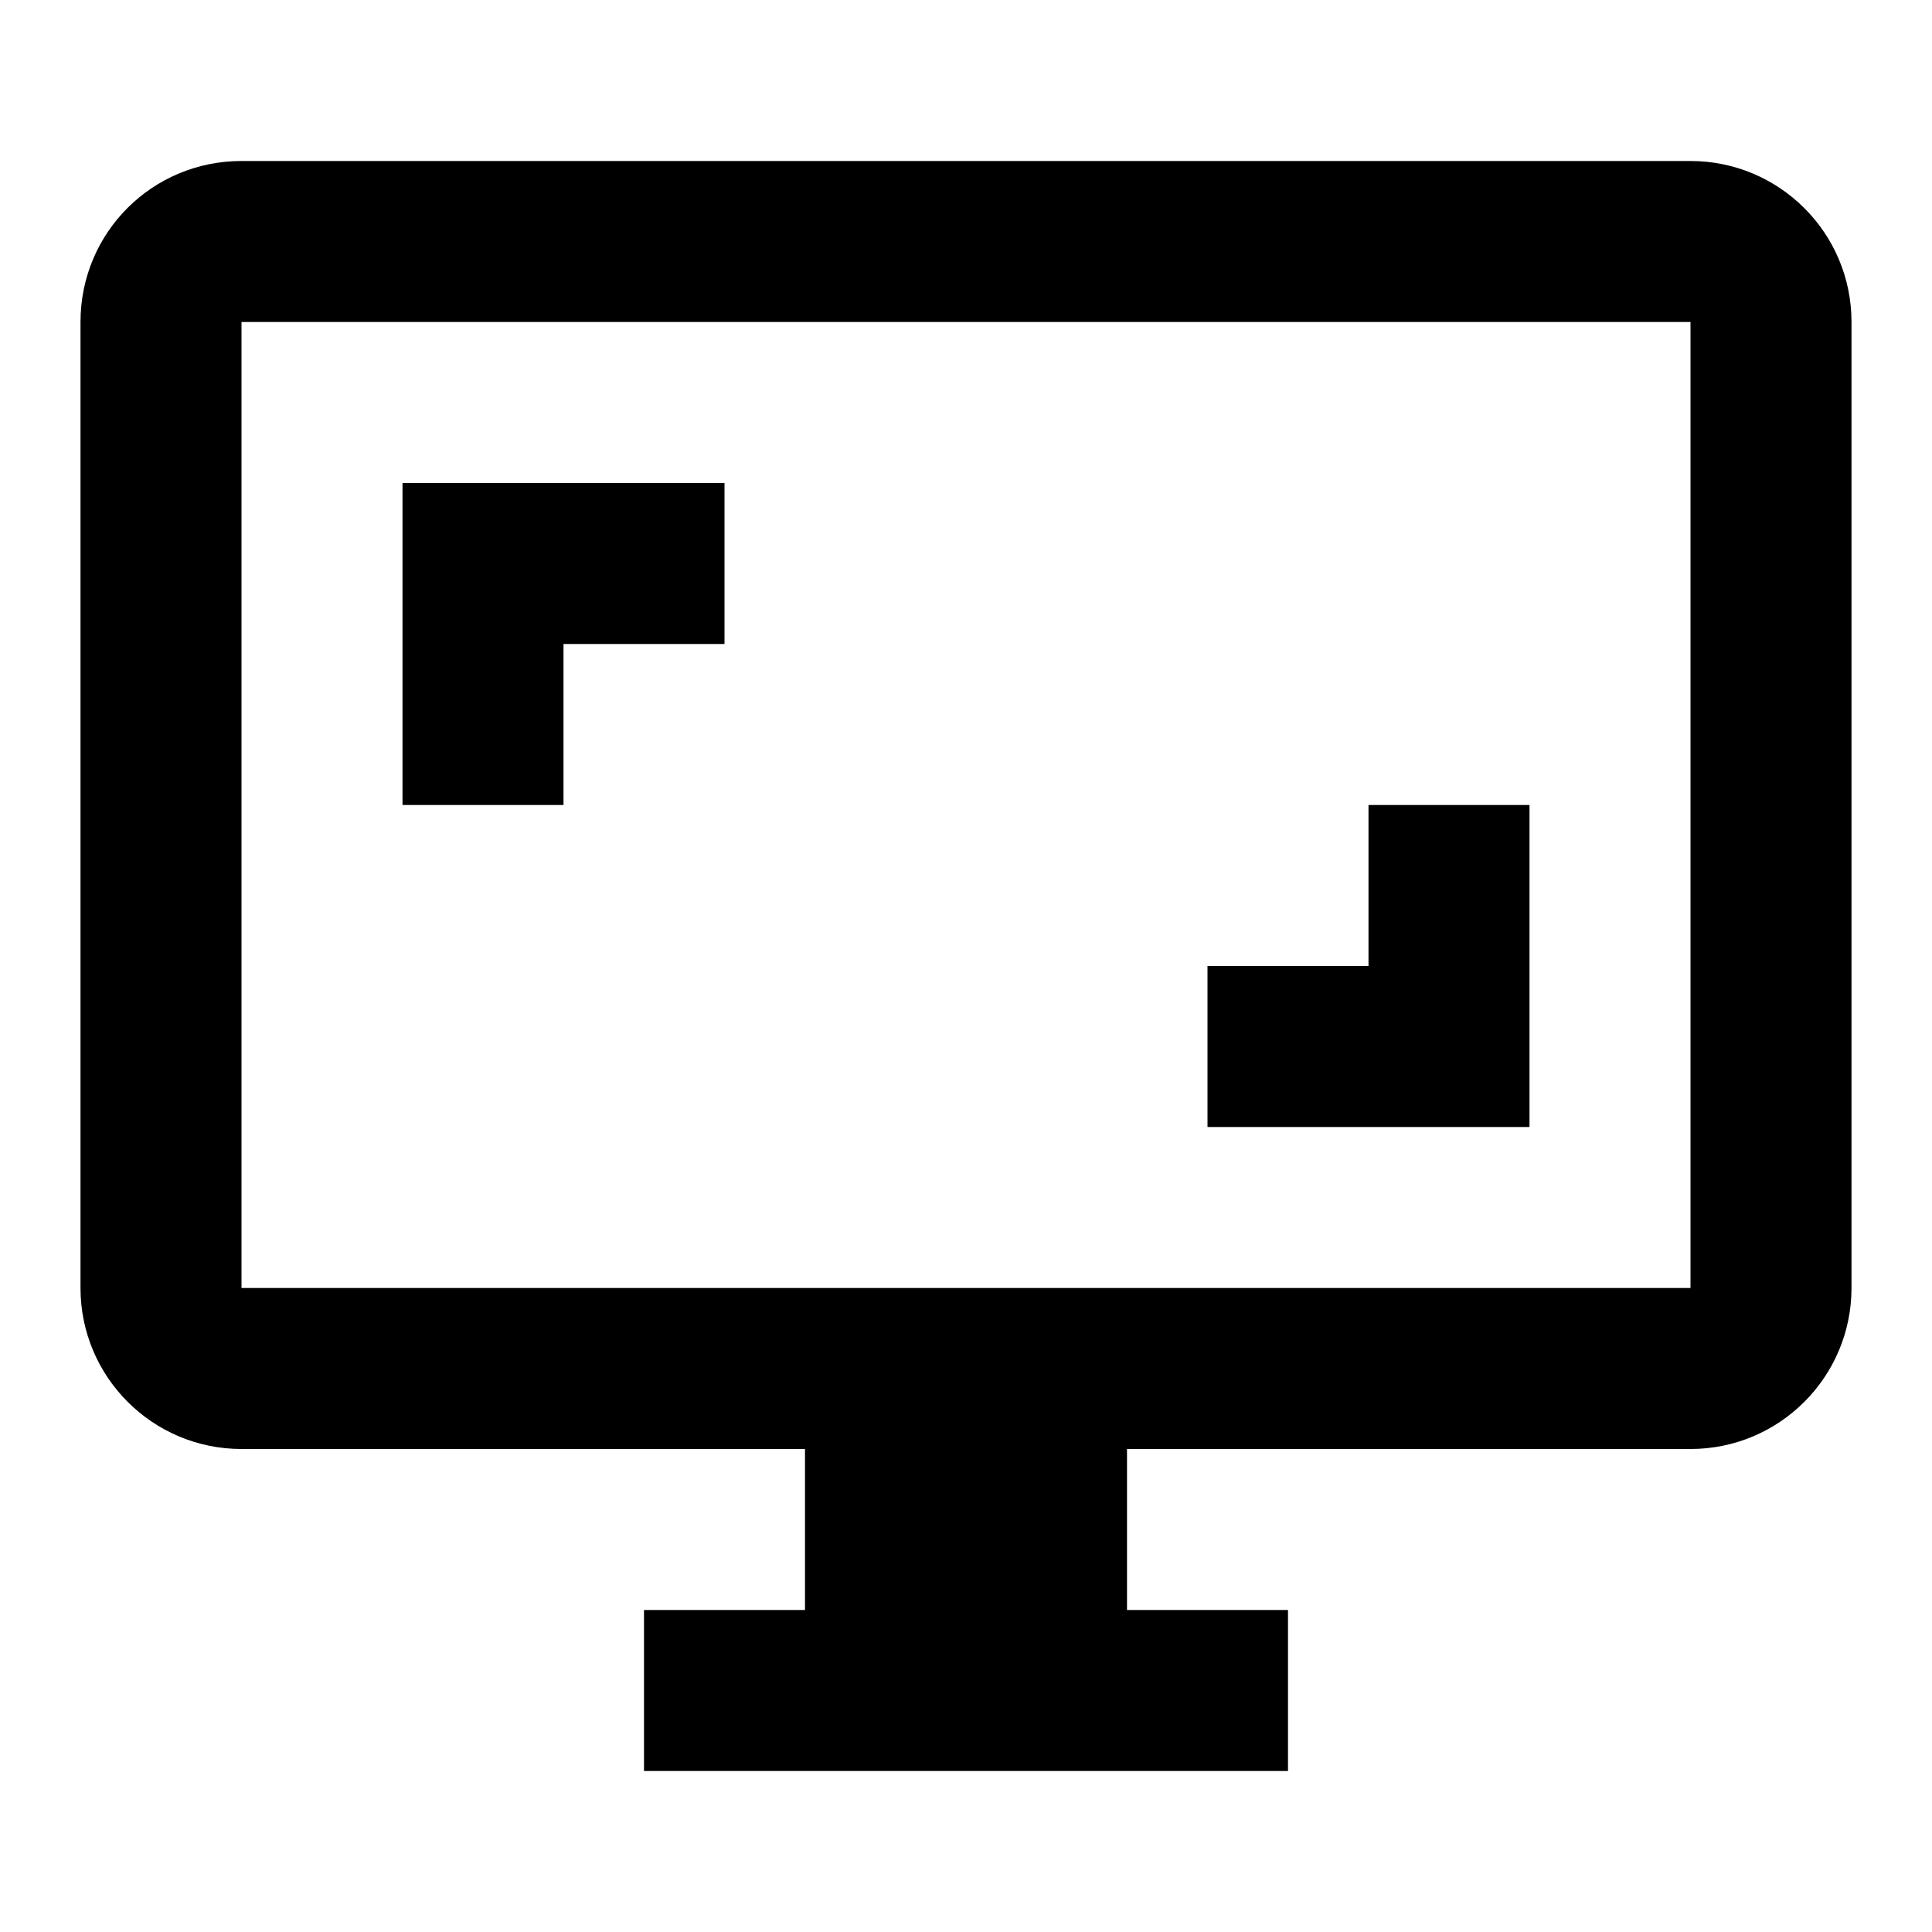
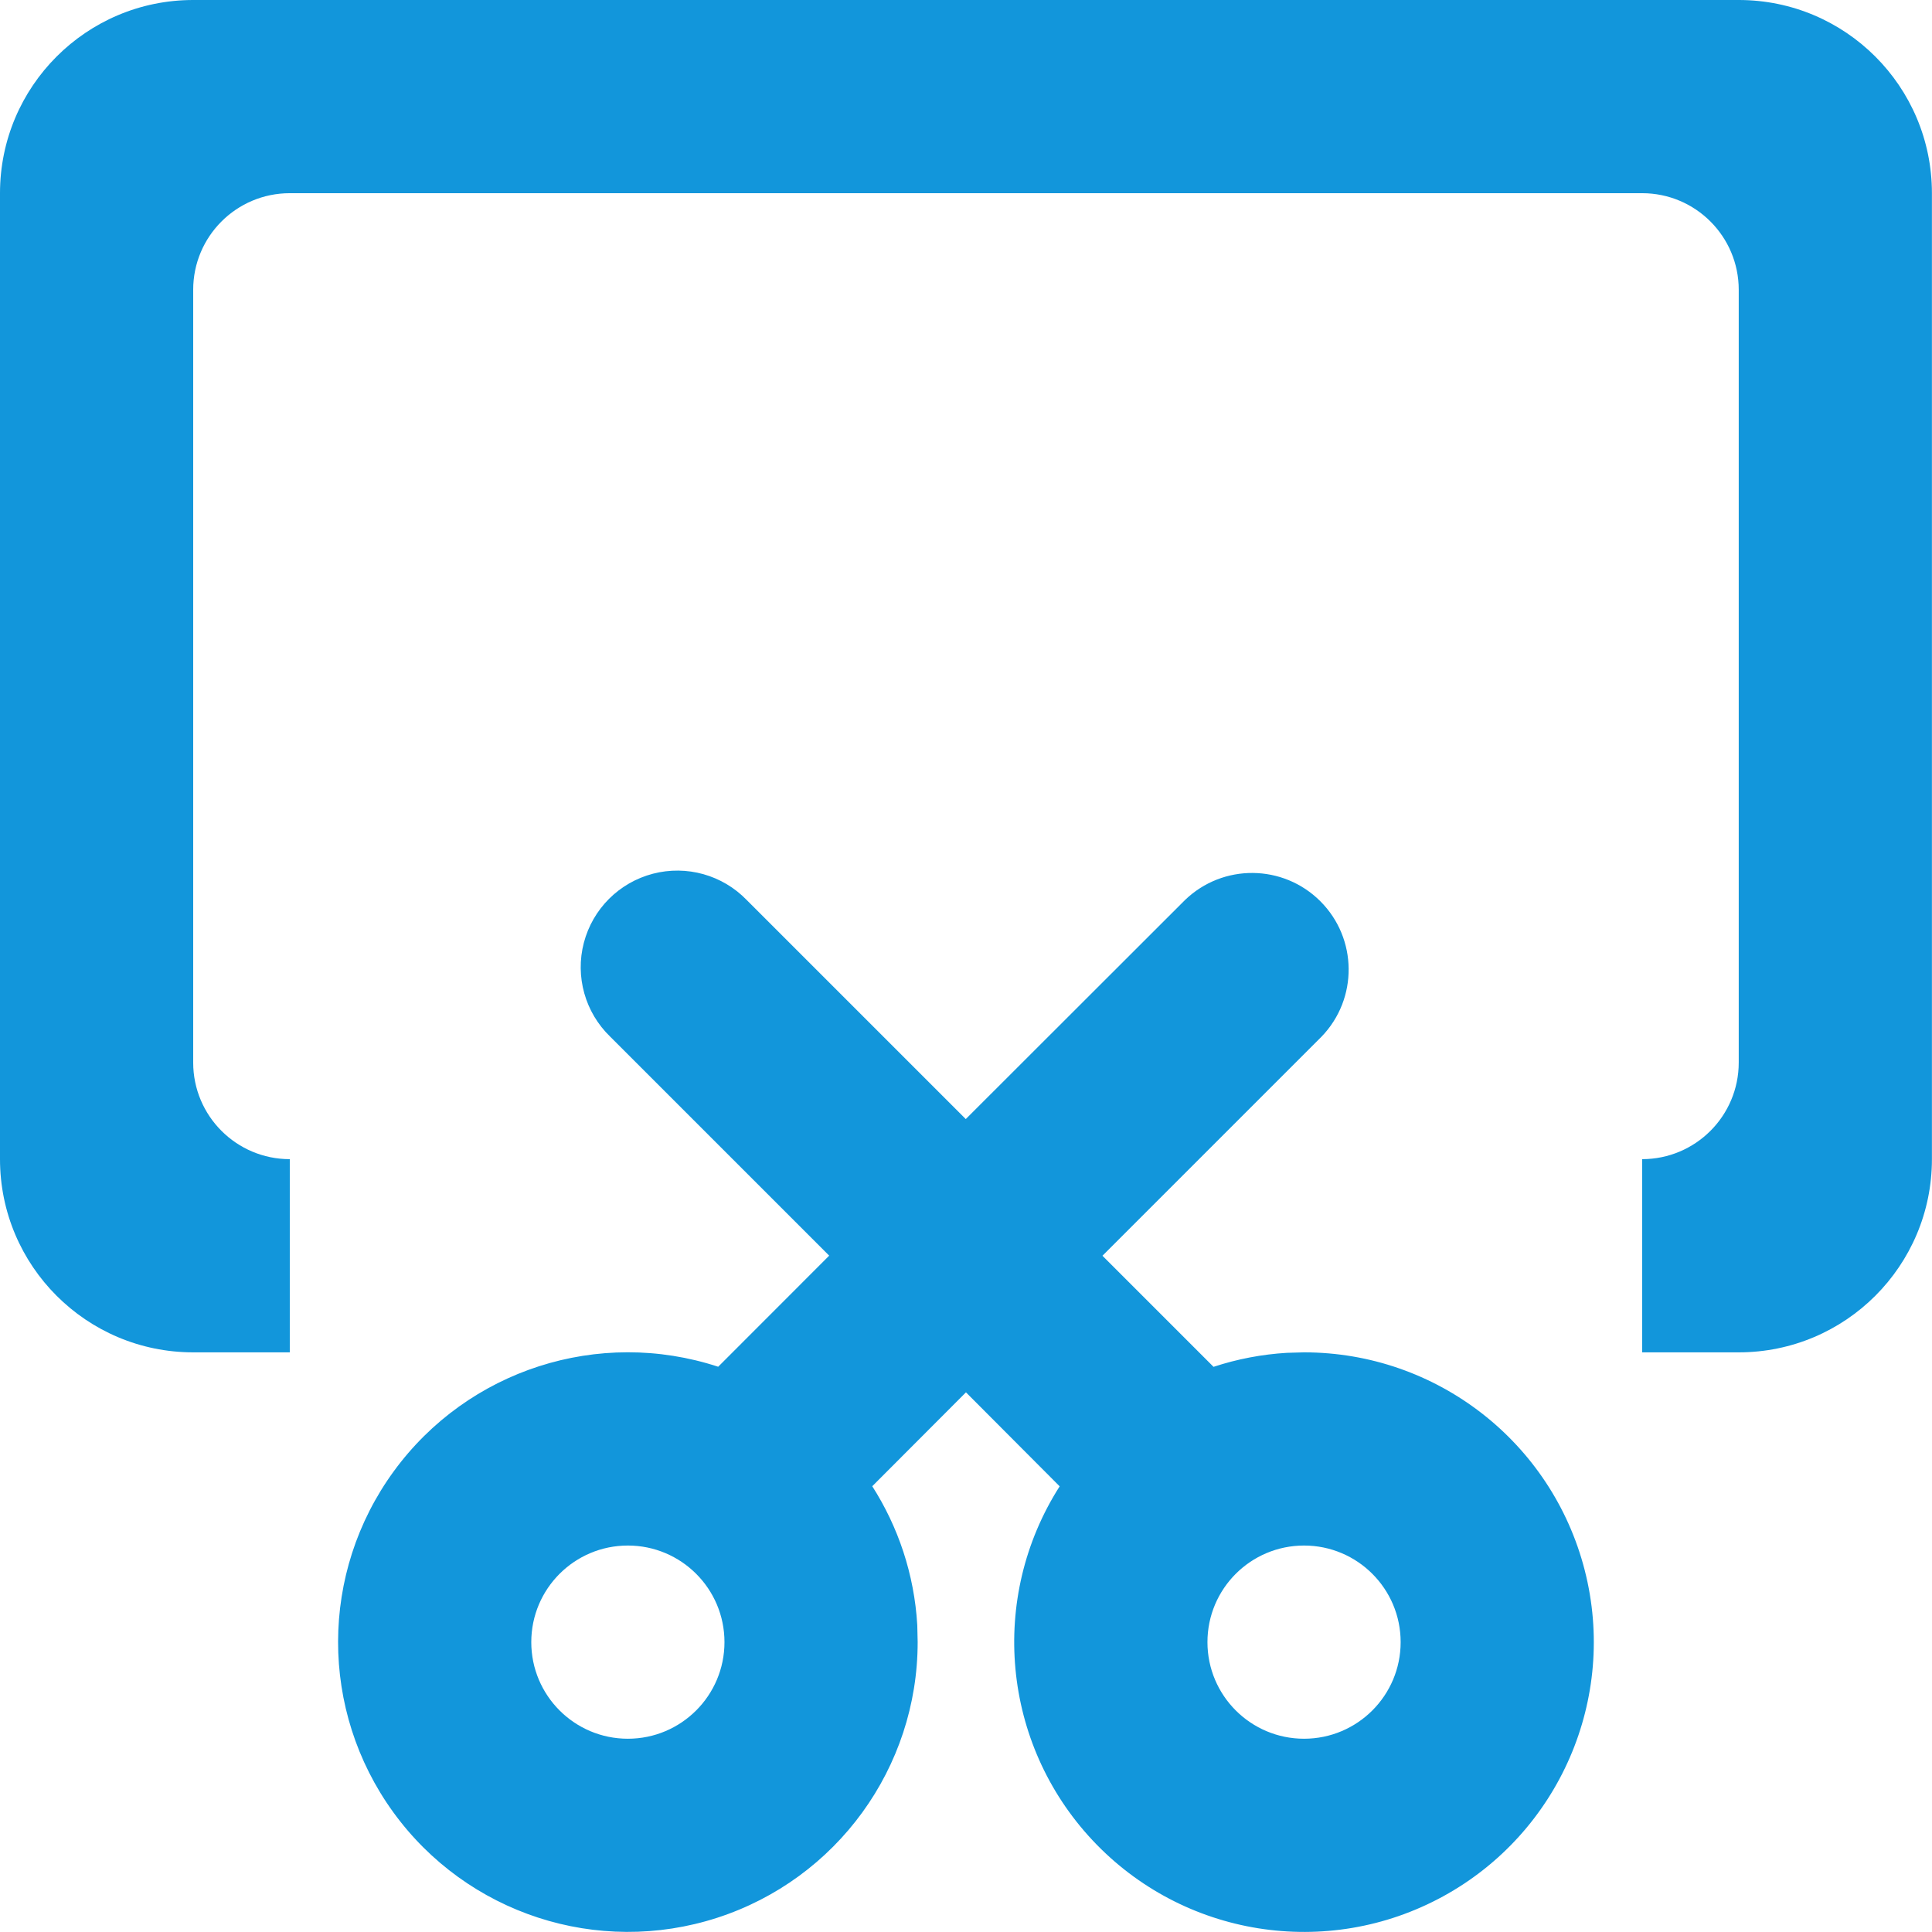
- <svg xmlns="http://www.w3.org/2000/svg" viewBox="0 0 24 24">
-   <path d="M9,6H5V10H7V8H9M19,10H17V12H15V14H19M21,16H3V4H21M21,2H3C1.89,2 1,2.89 1,4V16A2,2 0 0,0 3,18H10V20H8V22H16V20H14V18H21A2,2 0 0,0 23,16V4C23,2.89 22.1,2 21,2" />
+ <svg xmlns="http://www.w3.org/2000/svg" t="1695475204790" class="icon" viewBox="0 0 1024 1024" version="1.1" p-id="14165" width="200" height="200">
+   <path d="M395.812 477.063l116.066 116.066 116.168-116.066a51.198 51.198 0 0 1 72.394 72.394L584.323 665.574l58.878 58.878a153.082 153.082 0 0 1 38.91-7.424L691.173 716.772a153.594 153.594 0 1 1-129.531 71.012L511.98 737.968l-49.662 49.764c13.721 21.503 22.271 46.59 23.858 73.623L486.381 870.366a153.594 153.594 0 1 1-105.724-145.966l58.827-58.878-116.066-116.066a51.198 51.198 0 1 1 72.394-72.394zM332.787 819.168a51.198 51.198 0 1 0 0 102.396 51.198 51.198 0 0 0 0-102.396z m358.386 0a51.198 51.198 0 1 0 0 102.396 51.198 51.198 0 0 0 0-102.396zM921.564 0a102.396 102.396 0 0 1 102.396 102.396v511.98a102.396 102.396 0 0 1-102.396 102.396h-51.198v-102.396a51.198 51.198 0 0 0 51.198-51.198V153.594a51.198 51.198 0 0 0-51.198-51.198H153.594a51.198 51.198 0 0 0-51.198 51.198v409.584a51.198 51.198 0 0 0 51.198 51.198v102.396H102.396a102.396 102.396 0 0 1-102.396-102.396V102.396a102.396 102.396 0 0 1 102.396-102.396h819.168z" p-id="14166" fill="#1296db" />
</svg>
